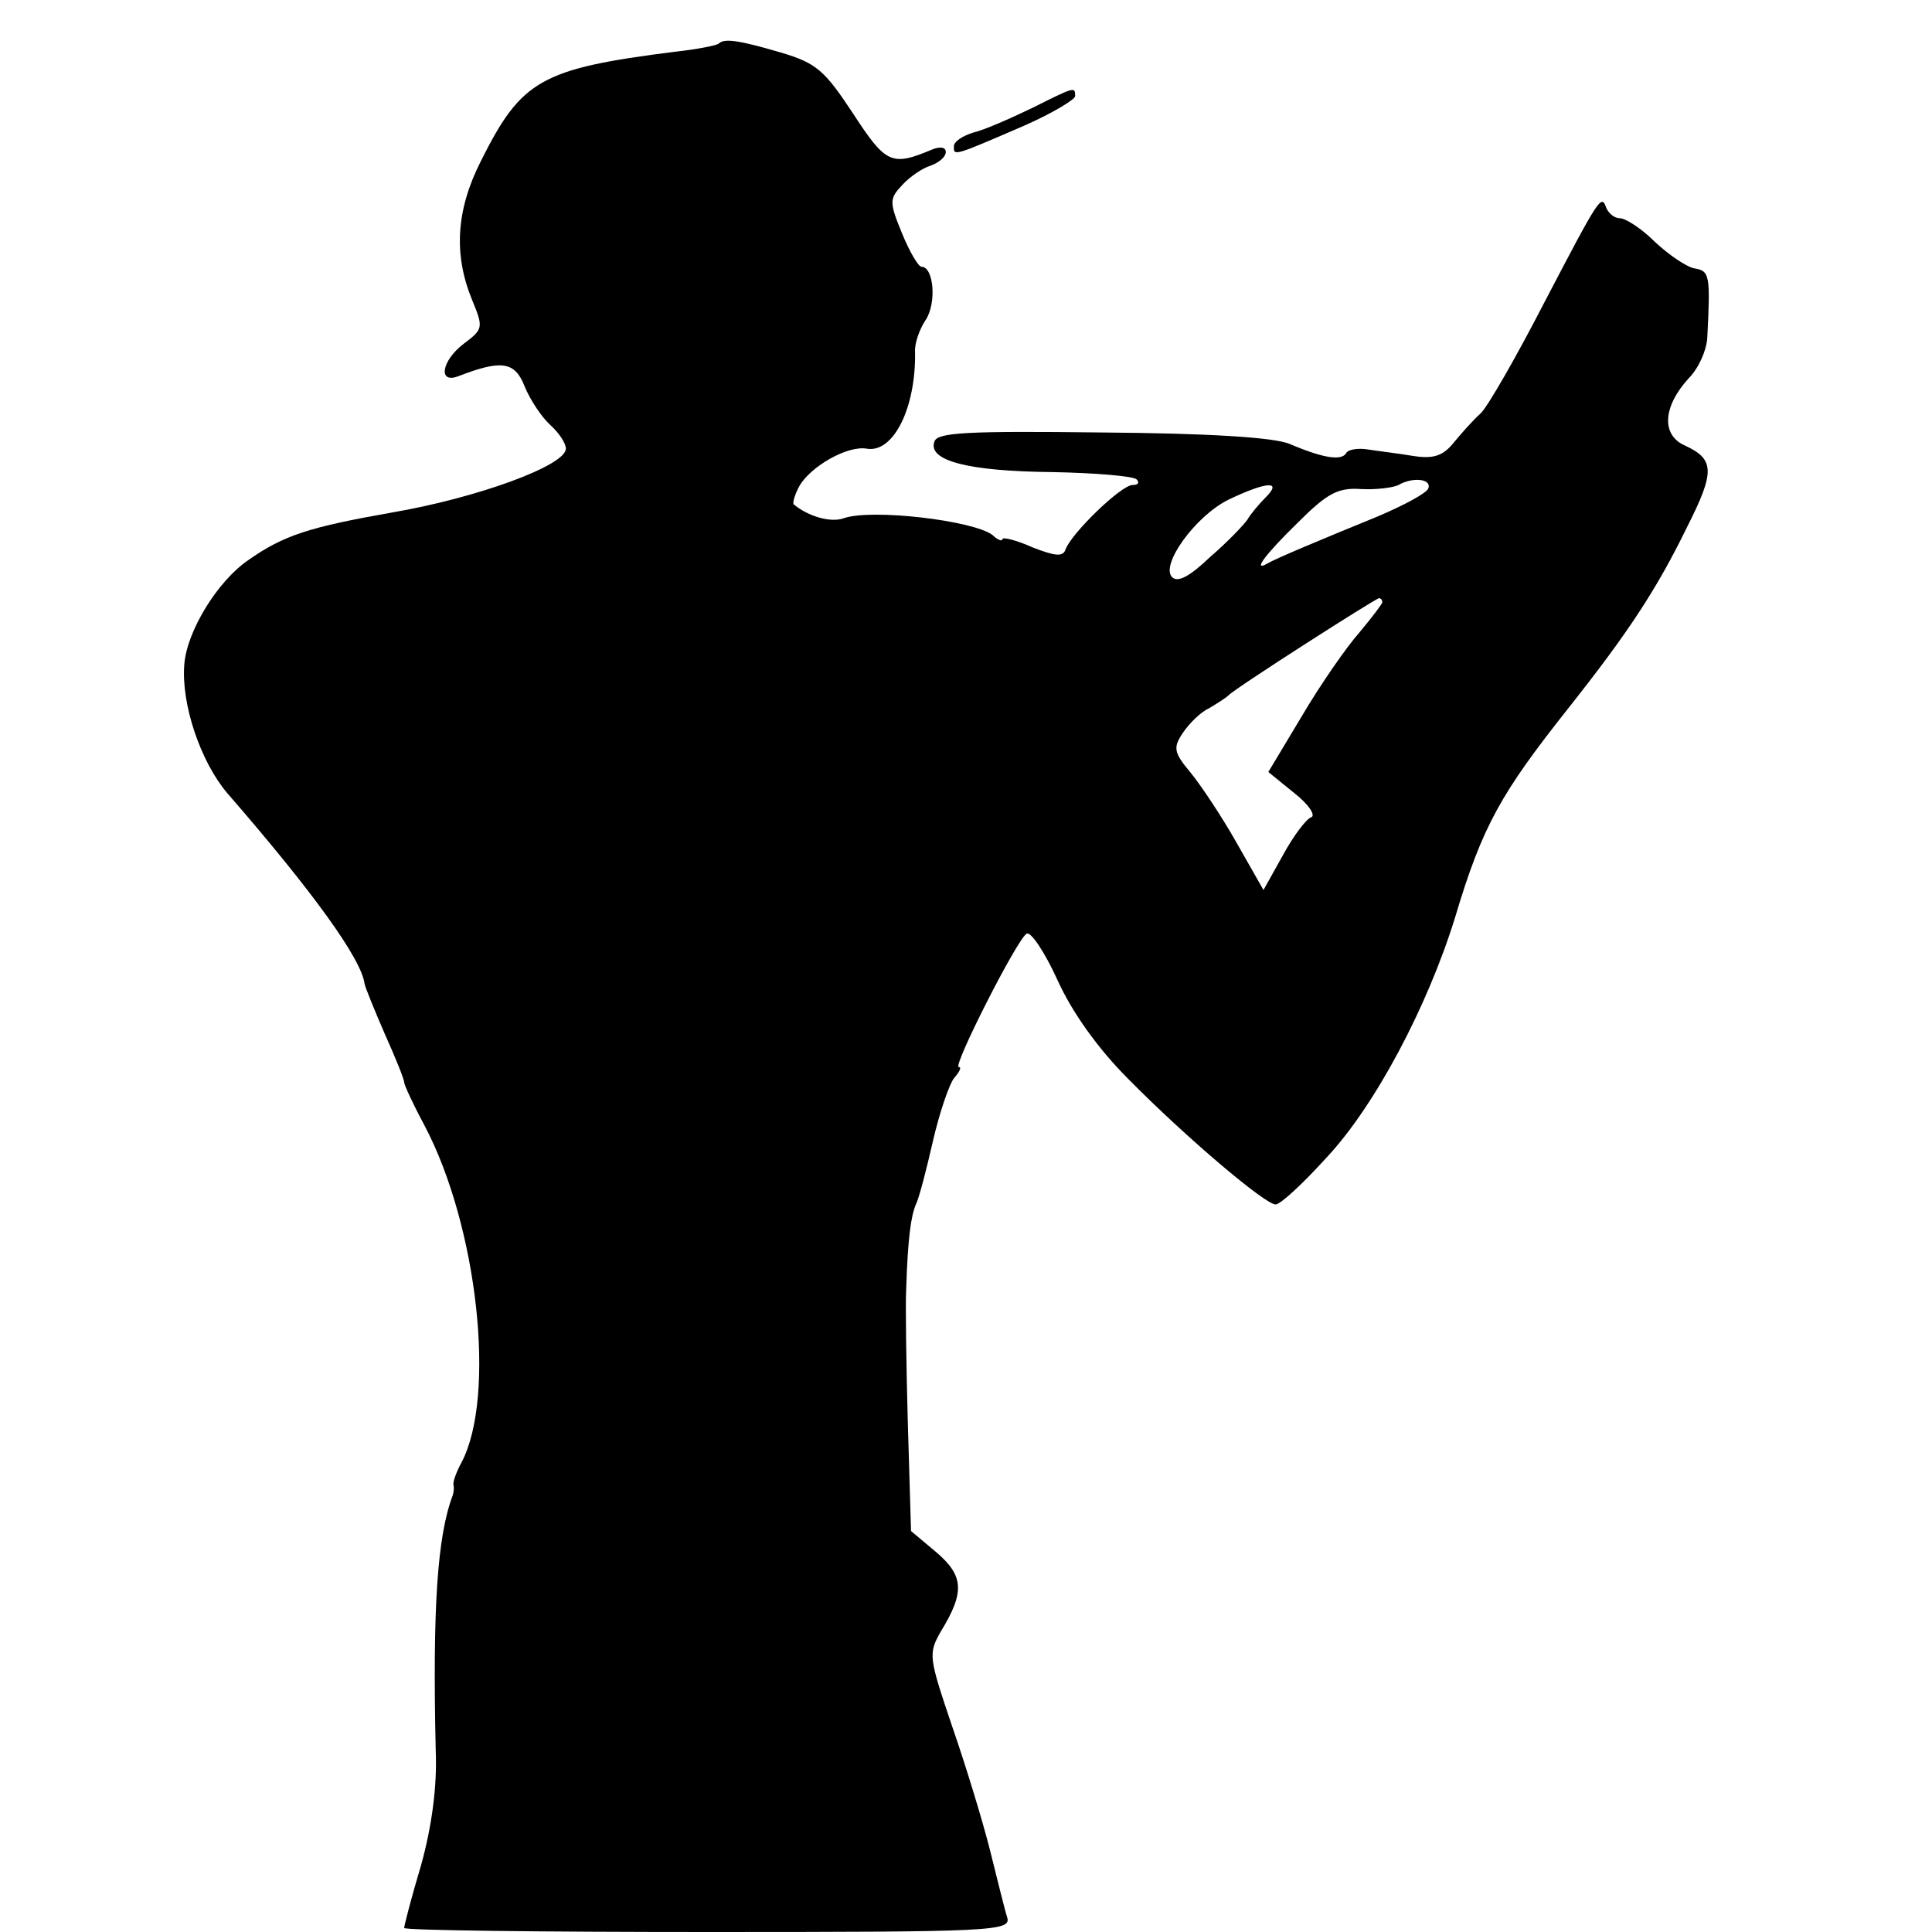
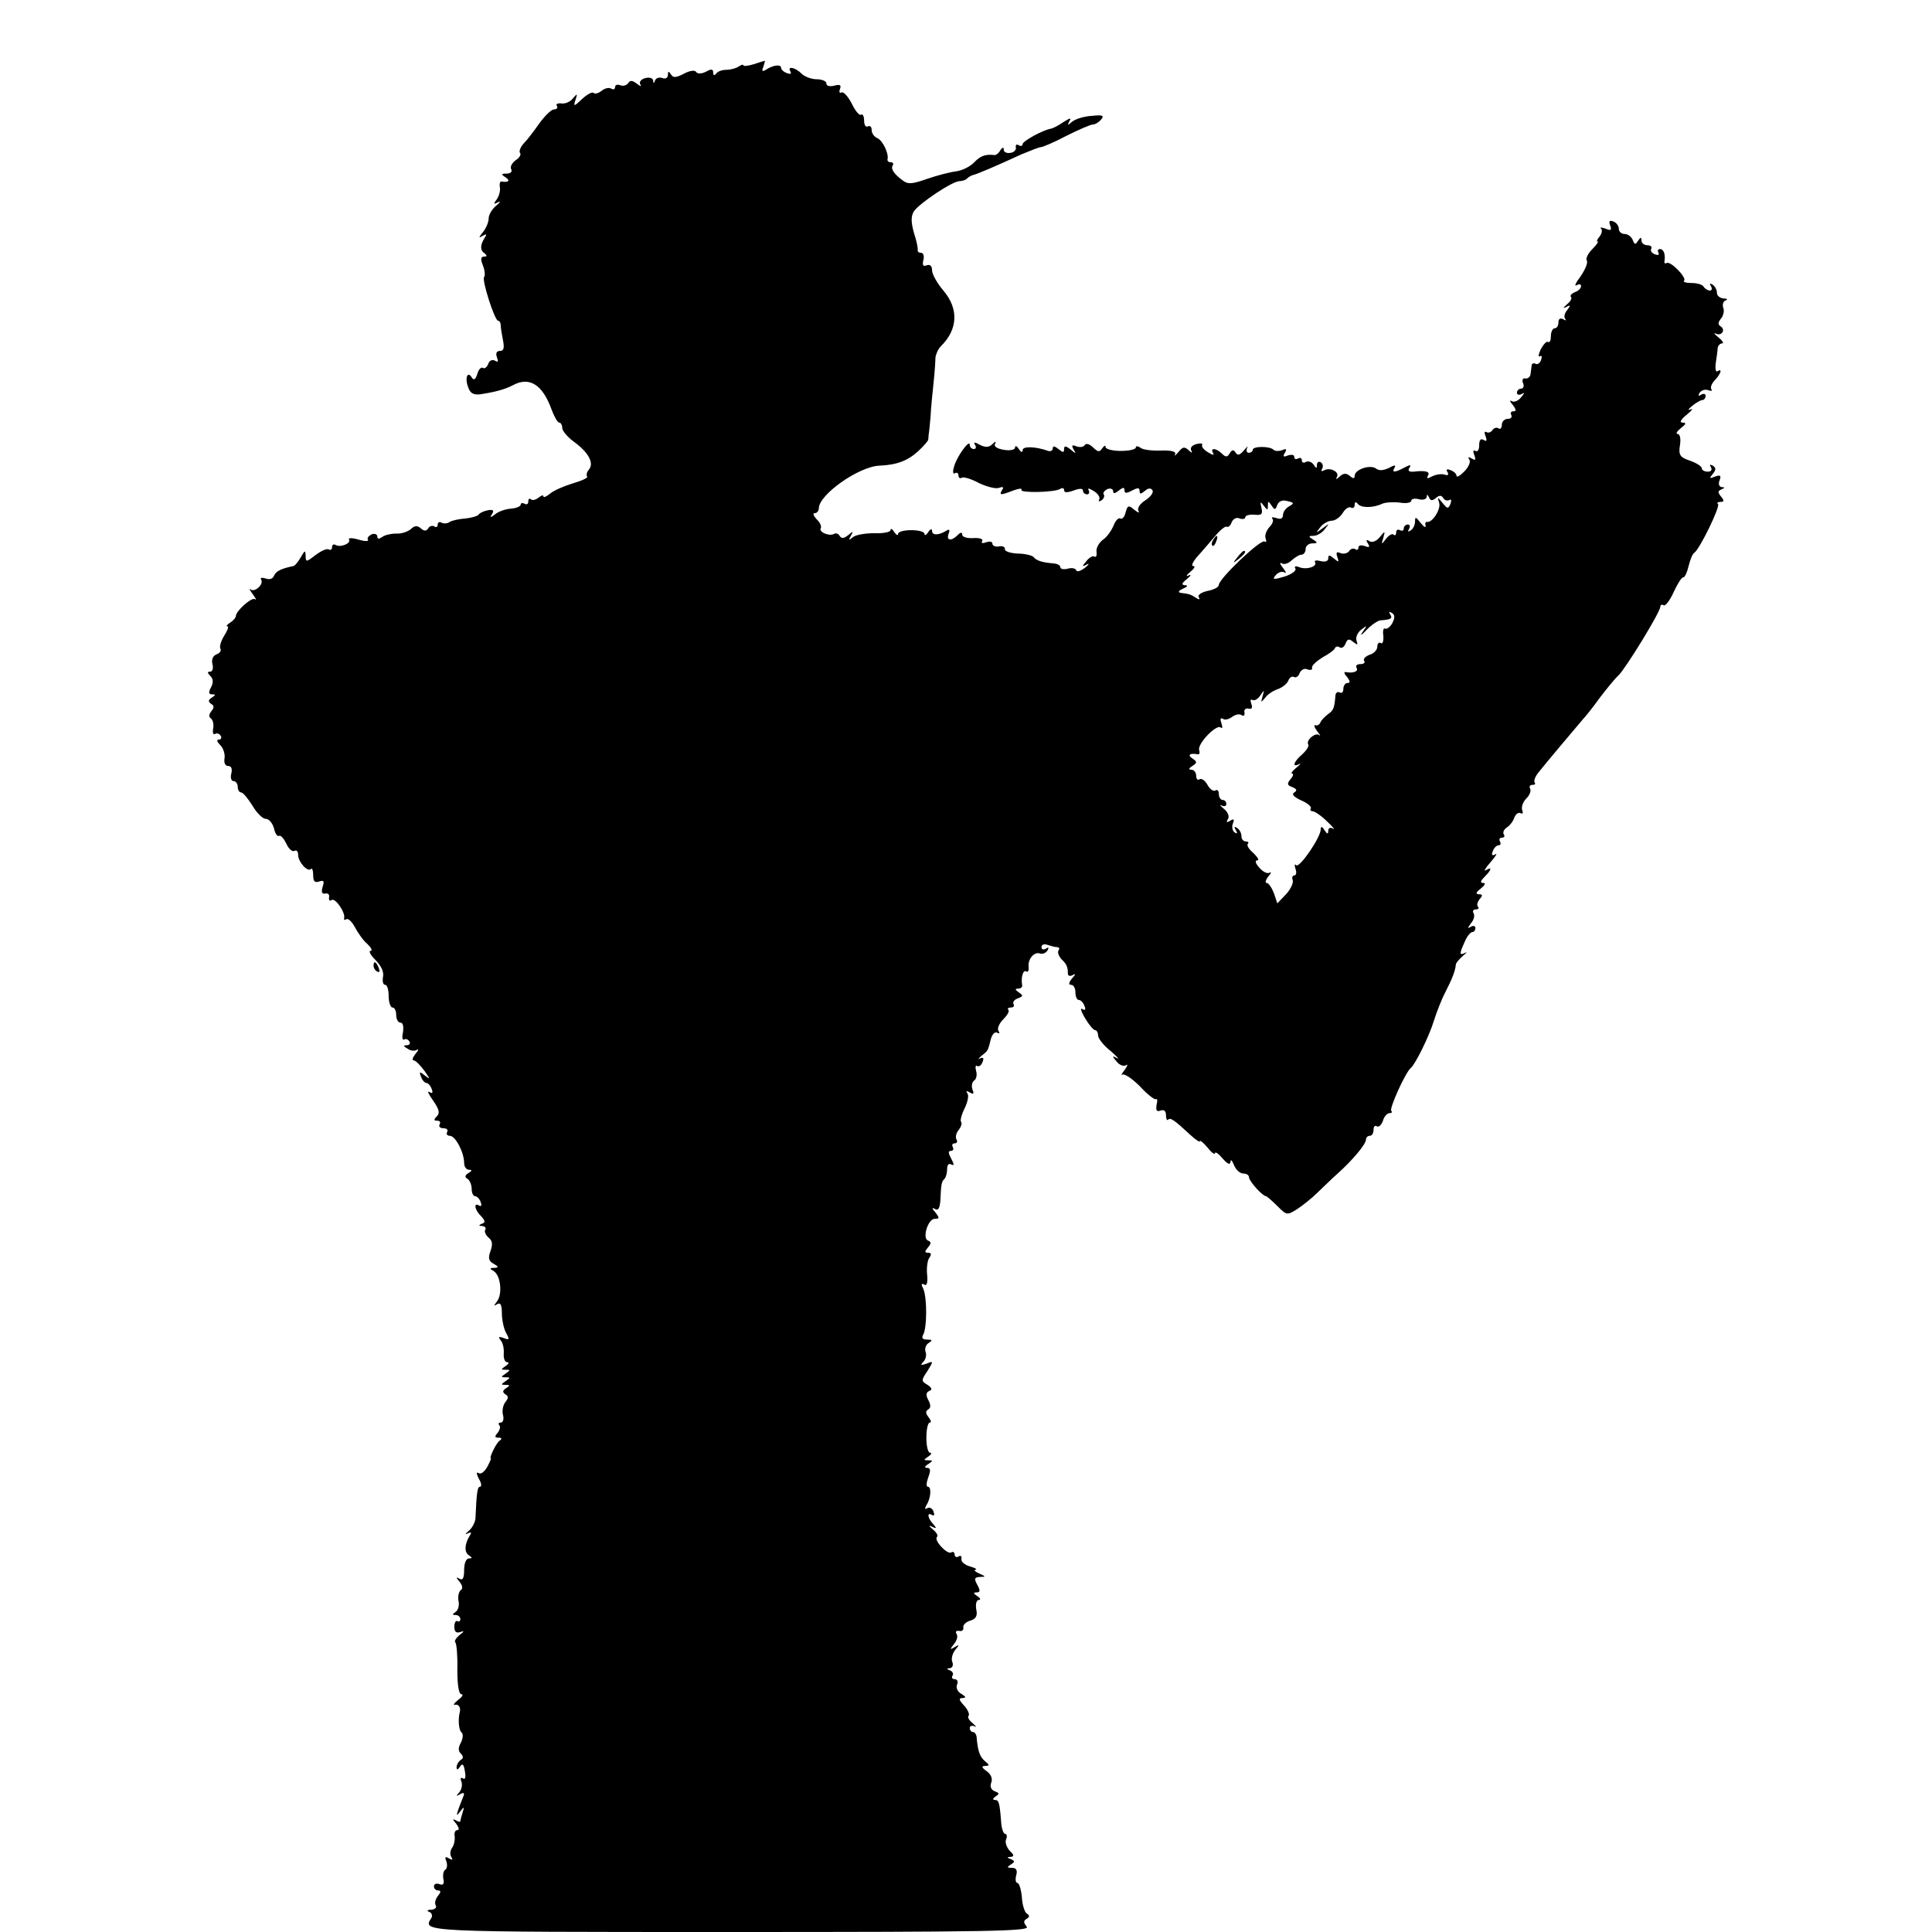
- <svg xmlns="http://www.w3.org/2000/svg" version="1.0" width="239pt" height="239pt" viewBox="0 0 239 239" preserveAspectRatio="xMidYMid meet">
-   <g transform="translate(0,239) scale(0.1,-0.1)" fill="#000000" stroke="none">
-     <path d="M889 2336 c-2 -2 -26 -7 -54 -10 -166 -21 -190 -35 -240 -135 -31 -61 -34 -116 -11 -172 14 -34 14 -36 -10 -54 -28 -21 -33 -51 -6 -40 52 20 69 18 81 -13 7 -17 21 -38 32 -48 10 -9 19 -22 19 -29 0 -21 -110 -61 -215 -79 -102 -18 -134 -28 -178 -59 -38 -26 -76 -88 -79 -129 -4 -49 20 -120 53 -159 106 -122 166 -205 170 -236 1 -5 12 -32 25 -62 13 -29 24 -56 24 -60 0 -3 11 -27 25 -53 66 -125 89 -335 46 -417 -6 -11 -11 -24 -10 -28 1 -4 0 -10 -1 -13 -19 -50 -25 -139 -21 -315 2 -45 -5 -95 -18 -142 -12 -40 -21 -75 -21 -78 0 -3 169 -5 376 -5 353 0 375 1 370 18 -3 9 -12 46 -21 82 -9 36 -30 105 -47 154 -29 86 -30 90 -14 118 30 49 28 69 -6 98 l-31 26 -4 135 c-2 73 -3 148 -2 164 2 64 6 91 12 105 4 8 13 43 21 78 8 35 20 70 26 78 7 8 10 14 6 14 -8 0 72 158 84 165 5 3 22 -22 38 -57 18 -40 50 -85 88 -123 71 -72 169 -155 182 -155 6 0 34 26 63 58 60 64 125 187 159 297 34 114 57 154 141 260 72 91 108 145 146 223 35 69 34 84 -3 101 -29 13 -27 48 5 83 12 12 22 34 23 50 4 78 3 83 -16 86 -10 2 -32 17 -49 33 -16 16 -36 29 -43 29 -7 0 -14 6 -17 13 -6 17 -8 14 -77 -118 -34 -66 -69 -127 -78 -136 -10 -9 -25 -26 -34 -37 -13 -16 -25 -20 -50 -16 -18 3 -43 6 -56 8 -12 2 -25 0 -27 -5 -6 -9 -28 -6 -70 12 -20 8 -100 13 -232 14 -167 2 -203 0 -207 -11 -9 -24 42 -37 146 -38 53 -1 100 -5 104 -9 4 -4 2 -7 -5 -7 -14 0 -76 -60 -83 -80 -3 -9 -13 -8 -41 3 -20 9 -37 13 -37 10 0 -3 -6 -1 -12 5 -23 18 -149 33 -184 21 -16 -6 -44 2 -62 17 -2 1 1 12 7 23 14 24 59 50 83 46 33 -6 61 50 60 119 -1 10 5 28 13 40 14 21 10 66 -5 66 -4 0 -15 19 -24 41 -16 39 -16 43 0 60 9 10 25 21 35 24 11 4 19 11 19 17 0 6 -7 7 -17 3 -50 -21 -57 -18 -98 45 -35 53 -45 62 -89 75 -51 15 -70 18 -77 11z m878 -550 c-2 -6 -30 -21 -63 -35 -71 -29 -126 -52 -136 -58 -19 -11 -4 10 37 50 37 37 50 44 79 42 20 -1 40 2 46 5 17 10 41 8 37 -4z m-201 -11 c-9 -9 -19 -21 -23 -28 -5 -7 -25 -28 -46 -46 -25 -24 -40 -32 -47 -25 -15 15 29 76 70 96 46 22 67 24 46 3z m144 -130 c0 -2 -13 -19 -28 -37 -16 -18 -48 -64 -71 -103 l-42 -70 32 -26 c18 -14 27 -28 21 -30 -6 -2 -22 -23 -35 -47 l-24 -43 -33 58 c-18 32 -44 71 -57 87 -21 25 -22 31 -10 49 8 12 22 26 33 31 10 6 21 13 24 16 7 8 182 120 186 120 2 0 4 -2 4 -5z" />
-     <path d="M1276 2256 c-27 -13 -59 -27 -72 -30 -13 -4 -24 -11 -24 -17 0 -12 -2 -13 88 26 34 15 62 32 62 36 0 12 0 12 -54 -15z" />
+ <svg xmlns="http://www.w3.org/2000/svg" version="1.0" width="512pt" height="512pt" viewBox="0 0 512 512" preserveAspectRatio="xMidYMid meet">
+   <g transform="translate(0,512) scale(0.1,-0.1)" fill="#000000" stroke="none">
+     <path d="M1998 4950 c-16 -5 -28 -6 -28 -3 0 3 -6 1 -12 -3 -7 -5 -22 -9 -33 -9 -11 0 -23 -4 -27 -10 -5 -6 -8 -5 -8 3 0 9 -5 10 -19 2 -12 -6 -22 -6 -26 -1 -3 6 -17 4 -32 -4 -21 -11 -29 -12 -35 -2 -6 9 -8 9 -8 -2 0 -7 -6 -11 -14 -8 -8 3 -17 1 -20 -6 -3 -9 -5 -9 -5 0 -1 6 -10 9 -21 6 -11 -3 -17 -10 -13 -17 4 -6 0 -5 -9 2 -12 9 -18 10 -23 2 -4 -6 -13 -9 -21 -6 -8 3 -14 1 -14 -5 0 -6 -5 -7 -10 -4 -6 4 -18 1 -26 -6 -8 -6 -17 -9 -21 -5 -4 3 -17 -4 -30 -16 -22 -21 -24 -21 -18 -3 6 18 5 18 -7 4 -7 -9 -21 -15 -31 -13 -9 1 -15 -2 -11 -7 3 -5 -1 -9 -8 -9 -7 0 -24 -17 -38 -36 -14 -20 -32 -44 -42 -54 -9 -10 -13 -21 -10 -25 4 -4 -1 -13 -12 -20 -10 -8 -15 -18 -11 -24 3 -6 -2 -11 -12 -11 -15 0 -16 -2 -3 -10 13 -9 8 -14 -12 -11 -3 0 -5 -7 -3 -17 1 -9 -3 -23 -9 -31 -9 -12 -8 -13 4 -7 8 4 6 0 -5 -9 -11 -9 -20 -24 -20 -34 0 -10 -7 -26 -15 -36 -12 -15 -12 -17 -1 -10 11 6 12 5 5 -6 -12 -19 -12 -33 1 -41 6 -5 6 -8 -2 -8 -9 0 -10 -7 -3 -24 5 -13 6 -27 3 -30 -7 -7 28 -116 37 -116 4 0 7 -6 7 -12 0 -7 3 -25 6 -40 4 -20 2 -28 -8 -28 -9 0 -12 -6 -8 -17 4 -11 3 -14 -5 -9 -7 4 -15 1 -18 -8 -3 -9 -10 -14 -14 -11 -5 3 -12 -4 -15 -16 -5 -15 -9 -18 -15 -9 -11 18 -19 -2 -9 -27 5 -15 14 -20 31 -18 40 6 66 13 87 24 44 24 79 2 103 -65 7 -19 16 -34 20 -34 4 0 8 -6 8 -14 0 -8 14 -24 30 -36 39 -28 55 -57 41 -74 -6 -7 -8 -15 -5 -19 3 -3 -14 -11 -38 -18 -23 -7 -51 -19 -60 -27 -10 -8 -18 -12 -18 -7 0 4 -6 2 -13 -4 -8 -6 -17 -8 -20 -4 -4 3 -7 1 -7 -6 0 -7 -4 -9 -10 -6 -5 3 -10 2 -10 -2 0 -5 -12 -10 -26 -11 -15 -1 -34 -8 -42 -15 -13 -10 -14 -9 -8 1 6 9 3 12 -10 10 -11 -2 -22 -7 -25 -11 -3 -5 -19 -9 -35 -11 -16 -1 -35 -5 -42 -9 -6 -5 -17 -5 -22 -2 -5 3 -10 1 -10 -5 0 -6 -4 -9 -9 -5 -5 3 -13 1 -16 -5 -5 -8 -11 -8 -20 0 -9 8 -17 7 -26 -2 -8 -7 -25 -13 -39 -12 -14 0 -31 -4 -37 -9 -9 -6 -13 -6 -13 1 0 6 -7 9 -15 6 -8 -4 -13 -10 -10 -14 3 -5 -8 -5 -25 0 -17 5 -28 5 -25 0 6 -10 -23 -22 -36 -14 -5 3 -9 0 -9 -6 0 -6 -4 -9 -9 -6 -5 3 -20 -4 -35 -15 -24 -19 -26 -19 -26 -2 -1 16 -2 15 -13 -4 -7 -12 -15 -22 -19 -23 -34 -7 -47 -14 -52 -26 -3 -8 -12 -11 -22 -7 -10 3 -15 2 -12 -3 8 -12 -17 -35 -28 -26 -5 4 -2 -2 6 -13 8 -11 11 -17 6 -13 -8 7 -51 -31 -51 -45 0 -4 -7 -12 -15 -17 -8 -5 -12 -10 -7 -10 4 0 0 -11 -9 -25 -8 -13 -13 -28 -10 -34 3 -5 -1 -12 -10 -15 -10 -4 -14 -14 -11 -26 3 -11 0 -20 -6 -20 -8 0 -8 -3 1 -12 7 -7 8 -17 1 -30 -7 -13 -6 -18 3 -18 10 0 10 -2 -1 -9 -9 -6 -10 -10 -2 -16 9 -5 9 -10 1 -20 -7 -9 -7 -15 -1 -19 5 -4 8 -15 6 -26 -2 -12 0 -18 5 -15 5 3 11 1 15 -5 3 -5 1 -10 -5 -10 -7 0 -5 -6 4 -15 8 -8 13 -24 11 -35 -2 -12 2 -20 10 -20 8 0 11 -7 8 -20 -3 -11 0 -20 6 -20 6 0 11 -7 11 -15 0 -8 4 -15 9 -15 5 0 18 -16 30 -35 11 -19 27 -35 35 -35 9 0 18 -11 22 -25 3 -14 9 -23 14 -20 4 2 12 -7 19 -21 6 -14 16 -22 21 -19 6 3 10 -1 10 -10 0 -19 25 -47 34 -38 3 4 6 -4 6 -16 0 -17 4 -21 16 -17 12 4 14 1 9 -14 -4 -14 -2 -20 7 -18 7 2 12 -3 10 -10 -1 -8 2 -11 7 -7 10 6 37 -34 33 -48 -1 -5 1 -6 6 -3 5 3 15 -7 23 -22 8 -15 22 -35 33 -44 10 -10 14 -18 8 -18 -6 0 0 -11 13 -24 15 -15 23 -32 20 -45 -2 -12 0 -21 6 -21 5 0 9 -13 9 -30 0 -16 5 -30 10 -30 6 0 10 -9 10 -20 0 -11 5 -20 11 -20 7 0 9 -10 7 -25 -3 -13 -2 -22 3 -20 4 3 10 1 14 -5 3 -5 0 -10 -7 -10 -10 0 -9 -3 2 -9 8 -6 19 -7 25 -3 5 3 4 -2 -4 -11 -7 -9 -10 -17 -5 -17 5 0 18 -13 29 -28 15 -22 16 -24 2 -13 -15 12 -17 12 -11 -3 3 -9 10 -16 14 -16 4 0 11 -7 14 -16 4 -10 2 -13 -6 -8 -7 4 -2 -6 10 -23 16 -23 18 -33 10 -41 -9 -9 -9 -12 1 -12 7 0 9 -4 6 -10 -3 -5 1 -10 10 -10 9 0 13 -4 10 -10 -3 -5 0 -10 7 -10 15 0 38 -44 38 -72 0 -10 6 -18 13 -18 9 0 8 -3 -2 -9 -9 -6 -10 -11 -2 -15 6 -4 11 -16 11 -27 0 -10 4 -19 9 -19 5 0 12 -7 15 -16 3 -8 2 -12 -4 -9 -16 10 -12 -12 5 -28 11 -12 12 -17 2 -20 -9 -4 -9 -6 1 -6 7 -1 11 -5 8 -10 -3 -5 1 -14 9 -21 10 -8 11 -18 5 -35 -7 -19 -5 -27 8 -34 14 -8 14 -10 2 -11 -13 0 -13 -2 -1 -9 18 -12 23 -61 8 -80 -9 -12 -9 -13 1 -7 8 5 12 -2 12 -24 0 -17 5 -41 11 -52 10 -18 9 -20 -6 -14 -14 5 -15 3 -8 -6 6 -7 9 -23 8 -35 -1 -13 3 -23 9 -23 6 0 4 -5 -4 -10 -13 -9 -13 -10 0 -10 13 0 13 -1 0 -10 -13 -9 -13 -10 0 -10 13 0 13 -1 0 -10 -13 -9 -13 -10 0 -10 12 0 12 -2 1 -9 -9 -6 -10 -10 -2 -16 9 -5 9 -10 0 -21 -6 -8 -9 -23 -6 -34 3 -11 0 -20 -6 -20 -6 0 -7 -3 -4 -7 4 -3 2 -12 -4 -20 -9 -10 -8 -13 2 -13 9 0 10 -3 3 -8 -9 -6 -29 -47 -23 -47 1 0 -3 -10 -10 -23 -7 -12 -17 -20 -22 -16 -7 4 -7 -1 0 -15 7 -11 8 -21 3 -21 -7 0 -9 -17 -12 -84 -1 -11 -9 -26 -18 -33 -9 -8 -11 -11 -3 -7 10 5 12 3 5 -7 -13 -22 -14 -43 -1 -51 9 -6 9 -8 0 -8 -8 0 -13 -13 -13 -31 0 -21 -4 -28 -12 -23 -10 6 -10 4 0 -8 8 -10 9 -19 3 -22 -5 -4 -8 -16 -6 -28 3 -12 -1 -26 -8 -30 -9 -6 -9 -8 1 -8 6 0 12 -5 12 -11 0 -5 -4 -8 -8 -5 -4 2 -8 -4 -8 -15 0 -13 5 -18 16 -14 11 4 11 2 -2 -8 -10 -8 -15 -17 -11 -20 3 -4 6 -36 5 -72 0 -42 4 -65 11 -65 6 0 2 -7 -9 -15 -10 -8 -14 -14 -9 -13 9 3 16 -6 14 -17 -6 -21 -3 -51 4 -56 5 -4 4 -15 -1 -26 -8 -14 -8 -23 -1 -30 8 -8 7 -13 0 -17 -6 -4 -11 -13 -11 -19 0 -8 3 -8 9 1 6 10 10 7 13 -12 3 -16 1 -23 -5 -19 -6 4 -8 0 -4 -9 3 -9 0 -21 -6 -28 -9 -10 -9 -11 2 -5 11 6 13 4 8 -8 -4 -10 -10 -25 -13 -34 -5 -16 -4 -16 6 -3 10 13 11 12 6 -3 -3 -10 -6 -21 -6 -23 0 -3 -6 -2 -12 2 -9 5 -9 2 1 -9 7 -10 9 -17 3 -17 -6 0 -9 -8 -7 -17 1 -10 -2 -23 -7 -30 -5 -7 -6 -18 -2 -24 5 -8 3 -9 -6 -4 -10 6 -12 4 -7 -8 3 -9 2 -19 -3 -22 -5 -3 -7 -14 -5 -25 3 -13 -1 -17 -11 -13 -8 3 -14 0 -14 -6 0 -6 5 -11 11 -11 8 0 8 -4 -1 -15 -6 -8 -9 -19 -5 -25 3 -5 -2 -10 -12 -11 -11 0 -13 -3 -5 -6 6 -2 9 -10 5 -16 -23 -37 -33 -37 789 -37 691 0 799 2 789 14 -9 11 -9 16 0 21 8 5 8 9 0 14 -6 4 -12 24 -13 44 -2 20 -7 37 -12 37 -4 0 -6 9 -3 20 4 14 0 20 -11 20 -14 0 -14 2 -3 9 11 7 11 9 0 14 -11 4 -11 6 -1 6 10 1 10 5 -2 16 -8 9 -13 22 -10 30 4 8 2 15 -2 15 -5 0 -10 15 -11 33 -4 51 -6 57 -17 57 -6 0 -5 4 2 9 11 7 11 9 -2 14 -10 4 -13 13 -9 23 4 11 -1 22 -12 30 -14 10 -15 14 -4 14 12 1 12 2 -1 13 -13 11 -19 26 -22 65 -1 6 -5 12 -10 12 -4 0 -8 5 -8 11 0 5 6 7 13 4 6 -4 4 0 -5 8 -10 8 -15 17 -11 20 3 4 -2 16 -12 27 -14 15 -15 20 -4 20 10 1 9 3 -3 11 -10 5 -15 16 -12 24 4 8 1 15 -6 15 -6 0 -9 4 -6 9 4 5 0 12 -6 14 -10 4 -10 6 -1 6 7 1 10 8 7 16 -4 8 0 23 7 32 12 14 12 16 -1 8 -13 -8 -13 -6 -2 8 8 9 11 21 7 27 -4 6 -1 9 7 8 7 -2 12 2 11 9 -2 6 7 15 18 18 16 5 20 13 16 31 -2 14 1 24 7 24 6 0 4 5 -4 10 -11 7 -11 10 -2 10 10 0 10 5 2 20 -9 16 -8 20 7 21 16 0 16 1 -2 9 -11 5 -15 9 -10 10 6 1 -1 5 -15 9 -14 4 -24 13 -22 20 1 7 -2 10 -8 6 -5 -3 -10 -1 -10 5 0 6 -4 9 -9 6 -10 -7 -47 32 -38 41 4 3 -1 12 -11 20 -11 9 -11 12 -2 7 12 -6 13 -4 3 7 -15 16 -17 33 -3 24 6 -3 7 1 4 9 -3 9 -11 13 -17 9 -6 -4 -7 -1 -2 8 12 18 14 49 4 49 -5 0 -4 11 1 25 7 18 6 25 -3 25 -8 0 -7 4 3 10 13 9 13 10 0 10 -13 0 -13 1 0 10 8 5 10 10 5 10 -6 0 -10 18 -10 40 0 22 4 40 9 40 5 0 3 6 -3 14 -8 10 -9 16 -1 21 7 4 7 12 0 25 -7 13 -6 20 3 24 8 3 7 8 -5 16 -17 10 -17 12 0 37 16 26 16 27 -3 19 -15 -5 -17 -4 -8 5 6 6 9 18 6 26 -3 8 0 19 8 24 11 7 10 9 -4 9 -12 0 -15 4 -11 12 11 17 11 99 1 122 -6 12 -6 16 2 12 7 -5 10 4 8 26 -2 18 1 39 6 45 6 9 5 13 -3 13 -10 0 -10 3 -1 14 9 10 9 15 1 18 -17 5 -1 58 17 58 13 0 13 2 2 17 -10 11 -10 14 -1 9 8 -5 12 1 14 21 2 46 3 51 11 59 4 4 7 16 7 26 0 11 4 16 11 12 8 -4 8 0 0 15 -8 15 -9 21 -1 21 6 0 8 5 5 10 -3 6 -1 10 5 10 6 0 8 5 5 10 -4 6 -1 18 6 26 6 8 9 17 6 21 -3 3 1 19 9 35 8 16 12 34 8 40 -5 7 -3 8 6 3 10 -6 12 -4 7 8 -3 9 -1 19 4 23 6 3 9 15 6 25 -3 11 -2 17 3 14 4 -3 11 2 14 11 4 10 2 13 -7 9 -6 -4 -5 -1 4 7 18 14 17 13 25 45 4 13 11 20 17 16 6 -3 7 -1 3 5 -4 6 2 20 13 31 11 11 17 22 13 25 -3 3 0 6 7 6 7 0 10 4 7 9 -3 5 2 12 11 15 15 6 15 8 3 16 -10 7 -11 10 -2 10 6 0 11 3 11 8 -4 21 2 42 10 38 5 -4 8 2 7 11 -3 21 15 42 30 36 7 -2 15 1 20 8 4 8 3 10 -4 5 -7 -4 -12 -2 -12 4 0 7 7 9 16 6 9 -3 20 -6 25 -6 6 0 8 -4 4 -9 -3 -5 1 -15 8 -23 14 -13 17 -21 17 -39 0 -5 6 -7 13 -3 8 5 8 2 -2 -9 -9 -11 -10 -17 -2 -17 6 0 11 -9 11 -20 0 -11 4 -20 9 -20 5 0 12 -7 15 -16 4 -9 2 -13 -6 -8 -6 4 -3 -7 8 -25 10 -17 22 -31 26 -31 4 0 8 -6 8 -14 0 -8 15 -27 33 -41 17 -15 25 -23 17 -19 -13 7 -13 5 -1 -9 7 -9 18 -14 25 -10 6 4 4 -2 -4 -13 -8 -10 -10 -16 -6 -12 5 4 26 -10 47 -31 20 -22 40 -37 43 -34 3 3 4 -4 1 -15 -2 -15 0 -19 11 -15 9 3 14 -1 14 -13 0 -9 3 -15 6 -11 6 6 17 -2 59 -41 14 -13 25 -20 25 -16 0 3 9 -4 20 -17 10 -13 19 -20 20 -15 0 5 9 -1 20 -14 13 -15 20 -18 21 -9 0 8 4 4 9 -8 5 -13 16 -23 25 -23 8 0 15 -4 15 -10 0 -10 36 -50 45 -50 2 0 16 -12 30 -26 25 -25 26 -25 53 -8 15 10 39 29 53 43 15 14 39 38 55 52 39 35 74 77 74 89 0 6 5 10 10 10 6 0 10 7 10 16 0 8 4 13 9 9 5 -3 12 4 16 15 3 11 11 20 17 20 6 0 9 3 5 6 -6 6 38 103 52 114 12 10 49 85 61 125 7 22 20 56 30 75 18 35 27 58 28 73 0 5 9 15 19 24 10 8 12 12 6 8 -16 -8 -16 -3 -1 30 6 14 15 25 20 25 4 0 8 5 8 11 0 5 -6 7 -12 3 -9 -6 -9 -3 0 9 8 9 11 21 7 27 -3 5 -1 10 6 10 7 0 9 3 6 7 -4 3 -2 12 4 20 9 10 8 13 -2 13 -9 1 -8 5 5 15 11 9 14 15 7 15 -9 0 -8 5 3 16 19 19 21 28 4 18 -7 -4 -2 5 12 21 14 16 19 25 13 21 -9 -5 -11 -2 -7 8 3 9 10 16 16 16 5 0 6 5 3 10 -3 6 -1 10 5 10 6 0 9 4 5 9 -3 6 1 13 8 18 7 4 17 16 20 26 4 10 11 15 17 12 5 -3 7 0 4 8 -3 8 2 22 11 31 9 9 13 20 10 26 -3 5 -1 10 6 10 7 0 9 3 6 6 -3 4 1 16 11 28 18 23 100 120 117 140 6 6 26 31 44 56 19 25 41 52 50 60 19 18 111 168 111 182 0 5 4 7 9 4 4 -3 16 12 26 34 10 22 21 40 26 40 4 0 10 13 14 30 4 16 10 32 15 35 14 9 69 122 63 129 -4 3 -1 6 7 6 9 0 10 3 1 14 -9 11 -9 15 1 19 9 4 10 6 1 6 -7 1 -10 8 -6 18 5 13 2 15 -12 10 -15 -6 -16 -5 -6 7 9 11 9 16 0 22 -8 4 -9 3 -5 -4 4 -7 1 -12 -8 -12 -9 0 -16 4 -16 9 0 5 -14 14 -31 20 -27 9 -31 15 -27 41 3 17 0 30 -6 30 -6 0 -2 7 8 15 14 11 16 15 5 15 -9 0 -5 8 11 21 14 11 18 18 10 14 -8 -4 -6 1 4 9 11 9 23 16 28 16 4 0 8 5 8 11 0 5 -5 7 -12 3 -7 -5 -8 -3 -4 5 5 7 15 10 23 7 8 -3 12 -2 8 3 -3 5 2 16 10 24 16 17 20 32 6 23 -4 -3 -6 7 -4 22 2 15 5 33 5 40 1 6 6 12 12 12 5 0 1 7 -10 16 -10 8 -14 13 -7 10 15 -8 27 10 13 19 -8 5 -7 11 1 21 6 7 9 20 6 28 -3 8 -1 17 6 20 7 2 4 5 -5 5 -10 1 -18 7 -18 15 0 8 -5 18 -12 22 -7 4 -8 3 -4 -4 4 -7 3 -12 -3 -12 -5 0 -13 5 -16 10 -3 6 -18 10 -32 10 -15 0 -24 3 -20 6 8 8 -36 53 -46 47 -4 -2 -7 -1 -6 4 3 19 -2 33 -12 33 -5 0 -7 -4 -4 -10 3 -6 -1 -7 -9 -4 -9 3 -13 10 -10 15 3 5 -2 9 -10 9 -9 0 -16 6 -16 13 0 9 -2 9 -9 -1 -7 -11 -9 -11 -14 2 -4 9 -13 16 -22 16 -8 0 -15 6 -15 14 0 8 -7 16 -14 19 -11 4 -13 1 -9 -10 5 -13 2 -15 -12 -9 -11 4 -16 4 -12 0 4 -4 2 -13 -4 -21 -6 -7 -9 -13 -5 -13 3 0 -3 -9 -14 -20 -12 -12 -18 -25 -15 -30 4 -6 -4 -24 -16 -42 -13 -17 -18 -28 -11 -24 7 4 12 3 12 -2 0 -6 -7 -13 -16 -16 -9 -4 -14 -9 -11 -13 4 -3 -1 -12 -11 -20 -10 -9 -11 -11 -2 -7 12 7 13 5 3 -8 -7 -8 -9 -19 -5 -23 4 -5 1 -5 -5 -1 -8 4 -13 1 -13 -8 0 -9 -4 -16 -10 -16 -5 0 -10 -9 -10 -21 0 -11 -3 -18 -8 -15 -4 2 -12 -7 -19 -20 -6 -13 -7 -22 -2 -18 5 3 6 -2 3 -10 -3 -9 -10 -13 -15 -10 -5 3 -10 0 -10 -5 -1 -6 -2 -17 -3 -23 -1 -7 -7 -12 -14 -11 -6 2 -9 -4 -6 -12 4 -8 1 -15 -5 -15 -6 0 -11 -5 -11 -11 0 -5 6 -7 13 -3 8 5 8 3 -2 -9 -7 -9 -18 -14 -25 -10 -6 4 -5 -1 3 -10 9 -12 10 -17 2 -17 -7 0 -9 -4 -6 -10 3 -5 -1 -10 -9 -10 -9 0 -16 -7 -16 -16 0 -8 -4 -13 -9 -9 -5 3 -12 1 -16 -5 -4 -6 -11 -8 -16 -5 -5 3 -6 -2 -2 -11 4 -12 3 -15 -5 -10 -8 5 -12 0 -12 -14 0 -12 -4 -18 -10 -15 -6 4 -7 -1 -3 -11 5 -13 3 -15 -7 -9 -9 5 -11 4 -6 -3 4 -6 -2 -20 -14 -32 -11 -11 -20 -16 -20 -11 0 5 -7 12 -16 15 -9 4 -13 2 -8 -5 4 -7 1 -10 -7 -7 -8 3 -22 1 -33 -4 -13 -7 -16 -7 -12 1 7 11 -5 15 -38 11 -12 -1 -16 3 -11 10 6 9 2 9 -13 1 -26 -14 -35 -14 -26 0 4 7 -1 7 -15 -1 -15 -7 -26 -8 -34 -2 -15 12 -57 -2 -57 -19 0 -8 -4 -8 -13 0 -10 8 -17 7 -27 -2 -8 -8 -11 -8 -7 -1 8 14 -20 27 -35 17 -6 -3 -8 -1 -4 5 3 6 2 13 -4 17 -5 3 -10 0 -10 -7 0 -10 -2 -10 -9 1 -5 7 -14 10 -20 7 -6 -4 -11 -2 -11 4 0 6 -4 8 -10 5 -5 -3 -10 -2 -10 4 0 6 -7 7 -17 4 -12 -5 -14 -3 -8 7 6 10 4 12 -7 7 -9 -3 -19 -3 -23 1 -9 10 -55 10 -55 0 0 -4 -5 -8 -11 -8 -5 0 -7 6 -4 13 4 6 0 4 -8 -6 -11 -13 -17 -15 -22 -7 -6 9 -10 9 -16 -1 -6 -11 -11 -11 -21 -1 -15 15 -32 16 -23 1 4 -6 -2 -5 -13 2 -12 7 -19 16 -16 20 2 4 -5 5 -16 2 -11 -3 -17 -10 -13 -17 4 -7 1 -7 -7 1 -11 10 -16 9 -27 -5 -8 -9 -12 -12 -9 -6 4 7 -9 11 -37 10 -23 -1 -48 2 -54 7 -7 5 -13 6 -13 1 0 -5 -18 -9 -40 -9 -22 0 -40 5 -40 10 0 6 -4 4 -9 -3 -7 -11 -11 -10 -24 2 -9 9 -18 12 -22 7 -3 -6 -13 -7 -22 -4 -12 5 -14 3 -8 -8 8 -12 6 -12 -8 0 -13 10 -17 10 -17 1 0 -10 -3 -10 -15 0 -10 8 -15 9 -15 2 0 -6 -6 -9 -12 -7 -34 12 -68 13 -68 2 0 -7 -4 -6 -10 3 -5 8 -10 10 -10 4 0 -6 -13 -9 -30 -6 -18 3 -27 9 -23 16 4 7 1 7 -7 -1 -9 -9 -19 -9 -33 -2 -14 8 -18 8 -13 0 4 -6 2 -11 -3 -11 -6 0 -11 5 -11 11 0 17 -36 -33 -42 -59 -4 -12 -2 -20 3 -16 5 3 9 0 9 -6 0 -6 4 -9 9 -6 4 3 25 -3 45 -14 21 -10 45 -16 53 -13 11 4 14 2 9 -5 -9 -15 -5 -15 29 -2 14 5 24 7 22 2 -6 -9 87 -7 102 2 6 4 11 3 11 -3 0 -7 8 -7 25 -1 16 6 25 6 25 0 0 -6 5 -10 11 -10 5 0 7 5 4 11 -4 6 2 5 13 -2 12 -7 18 -17 15 -23 -3 -5 -1 -6 6 -2 6 4 9 11 6 16 -3 4 2 10 10 14 8 3 15 0 15 -6 0 -7 5 -6 15 2 11 9 15 9 15 1 0 -9 5 -9 20 -1 15 8 20 8 20 -1 0 -9 3 -9 14 0 9 8 16 8 20 2 4 -6 -5 -18 -19 -27 -14 -9 -22 -21 -18 -28 4 -6 -1 -5 -11 3 -15 13 -18 12 -23 -7 -3 -12 -9 -19 -14 -16 -5 3 -13 -6 -18 -19 -6 -14 -18 -31 -29 -38 -10 -8 -18 -22 -16 -32 1 -9 -1 -15 -6 -12 -4 3 -14 -3 -21 -12 -12 -14 -12 -16 1 -9 8 4 6 0 -5 -9 -11 -8 -21 -12 -23 -6 -2 5 -12 7 -22 4 -11 -3 -20 -1 -20 4 0 5 -8 9 -18 10 -30 2 -47 8 -53 17 -4 4 -23 9 -42 9 -20 1 -35 6 -34 12 1 5 -6 9 -15 7 -10 -2 -18 2 -18 7 0 6 -7 7 -17 4 -9 -4 -14 -2 -10 3 3 6 -7 9 -24 8 -16 -1 -29 3 -29 9 0 7 -4 7 -12 -1 -17 -17 -31 -15 -24 4 4 10 2 13 -7 7 -20 -12 -37 -12 -37 0 0 7 -5 5 -10 -3 -5 -8 -10 -10 -10 -5 0 6 -16 10 -35 10 -19 0 -35 -4 -35 -10 0 -5 -5 -3 -10 5 -5 8 -10 11 -10 5 0 -5 -19 -9 -42 -8 -24 0 -49 -4 -57 -10 -12 -10 -13 -9 -6 3 7 13 6 13 -7 2 -11 -9 -18 -10 -23 -2 -3 6 -10 8 -15 5 -12 -7 -41 5 -35 15 3 5 -2 16 -11 24 -8 9 -11 16 -5 16 6 0 11 6 11 13 0 36 106 111 161 113 46 2 75 13 103 39 14 13 26 27 26 30 0 3 1 8 1 13 1 4 3 25 5 47 1 22 5 63 8 90 3 28 5 58 5 67 1 9 7 23 14 30 46 45 48 100 7 148 -16 19 -30 43 -30 54 0 11 -5 16 -14 13 -10 -4 -12 0 -9 14 3 10 0 19 -6 19 -6 0 -10 3 -9 8 1 4 -3 24 -10 45 -8 29 -8 44 0 57 14 21 102 80 121 80 7 0 17 3 21 8 4 4 11 7 14 8 8 1 64 25 129 55 24 10 47 19 51 19 5 0 36 13 68 30 32 16 64 30 70 30 6 0 16 6 22 13 9 11 4 13 -24 10 -20 -1 -43 -8 -52 -15 -13 -11 -14 -11 -8 1 6 9 2 9 -15 -2 -13 -9 -28 -17 -34 -18 -22 -4 -75 -33 -75 -41 0 -5 -5 -6 -10 -3 -6 4 -9 1 -8 -5 2 -7 -5 -14 -14 -15 -10 -2 -18 2 -18 8 0 8 -3 7 -9 -1 -4 -8 -11 -13 -15 -13 -24 3 -38 -2 -54 -19 -10 -11 -32 -22 -48 -24 -16 -2 -51 -11 -77 -20 -40 -14 -51 -15 -65 -4 -24 18 -32 31 -26 40 3 4 0 8 -5 8 -6 0 -10 3 -9 8 4 15 -13 50 -27 56 -8 3 -15 13 -15 21 0 9 -4 13 -10 10 -5 -3 -10 3 -10 15 0 12 -4 19 -8 16 -5 -3 -16 11 -25 30 -10 19 -22 32 -27 29 -5 -3 -7 1 -4 9 4 11 0 13 -15 9 -12 -3 -21 -1 -21 6 0 6 -12 11 -26 11 -14 0 -32 7 -40 15 -17 17 -39 21 -29 5 3 -6 -1 -7 -9 -4 -9 3 -16 10 -16 14 0 10 -20 8 -39 -4 -11 -7 -13 -5 -8 7 3 10 5 17 4 16 -1 0 -14 -4 -29 -9z m1807 -1150 c9 8 15 8 20 0 3 -6 11 -8 16 -5 5 3 6 -1 3 -10 -6 -14 -8 -14 -21 2 -14 17 -14 17 -9 0 5 -17 -19 -54 -33 -50 -3 0 -5 -4 -3 -10 1 -7 -5 -3 -13 7 -13 17 -15 17 -15 4 0 -9 -5 -20 -12 -24 -7 -4 -8 -3 -4 4 4 7 2 12 -3 12 -6 0 -11 -5 -11 -11 0 -5 -4 -7 -10 -4 -5 3 -10 1 -10 -6 0 -7 -3 -9 -7 -6 -3 4 -12 -1 -20 -11 -12 -16 -13 -16 -7 3 5 19 5 19 -10 1 -8 -10 -20 -15 -27 -10 -8 5 -10 3 -4 -6 6 -10 4 -12 -8 -7 -10 3 -17 2 -17 -4 0 -6 -4 -8 -9 -4 -5 3 -13 0 -16 -6 -4 -5 -14 -8 -22 -5 -11 5 -13 2 -9 -10 5 -14 4 -15 -9 -4 -12 10 -15 10 -15 0 0 -7 -8 -10 -20 -7 -11 3 -18 2 -15 -3 7 -11 -22 -21 -42 -13 -10 4 -14 2 -10 -4 3 -5 -10 -15 -29 -21 -30 -9 -33 -8 -23 4 6 7 16 11 23 7 6 -4 4 2 -4 12 -8 10 -10 16 -3 12 6 -4 18 0 26 8 9 8 20 15 26 15 6 0 11 7 11 15 0 8 8 15 18 15 14 0 15 2 2 10 -13 8 -13 10 1 10 9 0 23 8 30 18 13 16 13 16 -6 2 -19 -14 -19 -14 -6 3 7 9 21 17 30 17 9 0 22 9 29 20 7 12 17 18 22 15 6 -3 10 0 10 7 0 8 3 9 8 3 8 -11 39 -12 65 0 9 4 31 5 47 3 17 -3 30 0 30 5 0 5 9 7 20 4 11 -3 20 0 21 6 0 8 2 7 6 -1 4 -9 8 -10 18 -2z m-389 -22 c-9 -5 -16 -15 -16 -23 0 -9 -6 -12 -17 -8 -10 3 -15 3 -11 -2 4 -4 0 -14 -8 -22 -8 -9 -13 -22 -10 -30 3 -8 2 -11 -3 -8 -11 6 -121 -99 -121 -115 0 -6 -13 -13 -30 -16 -17 -4 -27 -11 -23 -17 4 -6 1 -7 -8 -1 -14 9 -17 10 -41 13 -7 2 -4 6 7 11 12 5 14 9 6 9 -11 1 -10 5 5 17 10 8 12 13 4 9 -8 -4 -6 1 4 9 11 9 15 16 8 16 -6 0 -1 11 11 25 12 13 33 38 47 54 13 16 28 28 31 25 4 -2 10 3 13 12 4 9 13 14 21 10 8 -3 15 -1 15 3 0 5 11 8 24 7 19 -2 23 1 19 18 -4 17 -3 18 6 6 10 -13 11 -13 11 0 0 13 1 13 10 0 8 -12 10 -12 15 2 4 10 14 14 27 10 18 -4 18 -6 4 -14z m274 -309 c-6 -11 -15 -17 -19 -15 -5 3 -7 -6 -5 -19 1 -14 -2 -23 -7 -19 -5 3 -9 -2 -9 -10 0 -8 -9 -18 -20 -21 -11 -4 -18 -11 -15 -16 4 -5 -1 -9 -10 -9 -9 0 -13 -4 -10 -10 6 -9 -8 -15 -29 -11 -5 1 -4 -5 4 -13 8 -11 9 -16 1 -16 -6 0 -11 -7 -11 -16 0 -8 -4 -12 -10 -9 -5 3 -11 -1 -11 -9 -3 -34 -5 -38 -20 -49 -9 -7 -18 -16 -20 -22 -2 -5 -8 -9 -13 -7 -5 2 -3 -5 4 -15 8 -10 11 -15 6 -11 -10 8 -36 -14 -29 -25 3 -4 -5 -16 -16 -26 -23 -20 -28 -36 -8 -26 6 4 3 -1 -7 -9 -11 -9 -16 -16 -12 -16 5 0 3 -7 -4 -15 -10 -12 -9 -16 5 -21 12 -5 13 -9 5 -14 -8 -5 -1 -12 18 -21 17 -7 28 -17 26 -21 -3 -4 -1 -8 5 -8 5 0 23 -12 38 -27 15 -14 22 -23 16 -19 -8 4 -13 2 -13 -6 0 -9 -3 -9 -10 2 -6 10 -10 11 -10 2 0 -21 -56 -103 -65 -95 -4 5 -5 0 -2 -9 4 -10 2 -18 -3 -18 -5 0 -7 -6 -4 -13 2 -7 -6 -24 -18 -37 l-23 -24 -9 27 c-6 15 -14 27 -19 27 -5 0 -3 8 4 17 8 9 9 14 3 10 -6 -3 -18 3 -27 14 -10 11 -12 19 -5 19 6 0 1 8 -10 19 -12 10 -19 21 -15 25 3 3 1 6 -5 6 -7 0 -12 6 -12 14 0 8 -5 18 -12 22 -7 5 -8 3 -3 -6 5 -8 4 -11 -3 -6 -6 4 -8 14 -5 23 5 12 3 14 -7 8 -9 -6 -11 -4 -6 4 5 7 0 19 -10 27 -11 9 -13 13 -6 9 6 -3 12 -1 12 4 0 6 -4 11 -10 11 -5 0 -10 7 -10 16 0 8 -4 13 -9 9 -6 -3 -15 4 -21 15 -6 11 -15 18 -21 15 -5 -4 -9 1 -9 9 0 9 -6 16 -12 16 -9 0 -8 4 2 10 13 9 13 11 0 20 -14 9 -7 15 14 11 5 -1 6 4 4 11 -6 16 46 70 57 60 5 -4 5 1 2 11 -4 11 -3 16 4 12 5 -4 16 -1 24 5 8 6 19 9 25 5 6 -4 9 -1 8 7 -2 7 3 12 11 10 9 -2 11 3 7 13 -3 9 -2 13 3 10 6 -3 15 3 21 12 11 16 11 16 6 -2 -5 -18 -5 -18 7 -4 6 9 22 19 34 23 11 4 24 14 27 22 3 8 10 13 15 10 5 -3 12 1 15 10 4 9 13 14 21 10 8 -3 14 -1 12 5 -1 5 12 17 28 27 17 9 32 20 33 25 2 4 8 5 13 1 5 -3 12 2 15 11 5 12 9 13 20 4 12 -9 13 -9 9 3 -3 8 2 21 12 29 17 13 17 13 4 -6 -8 -11 -3 -9 10 5 13 14 30 25 37 26 29 2 33 5 26 16 -4 7 -3 8 4 4 9 -5 9 -13 2 -27z" />
+     <path d="M3215 3689 c-4 -6 -5 -12 -2 -15 2 -3 7 2 10 11 7 17 1 20 -8 4z" />
+     <path d="M3279 3643 c-13 -16 -12 -17 4 -4 16 13 21 21 13 21 -2 0 -10 -8 -17 -17z" />
+     <path d="M990 2561 c0 -6 4 -13 10 -16 6 -3 7 1 4 9 -7 18 -14 21 -14 7z" />
  </g>
</svg>
